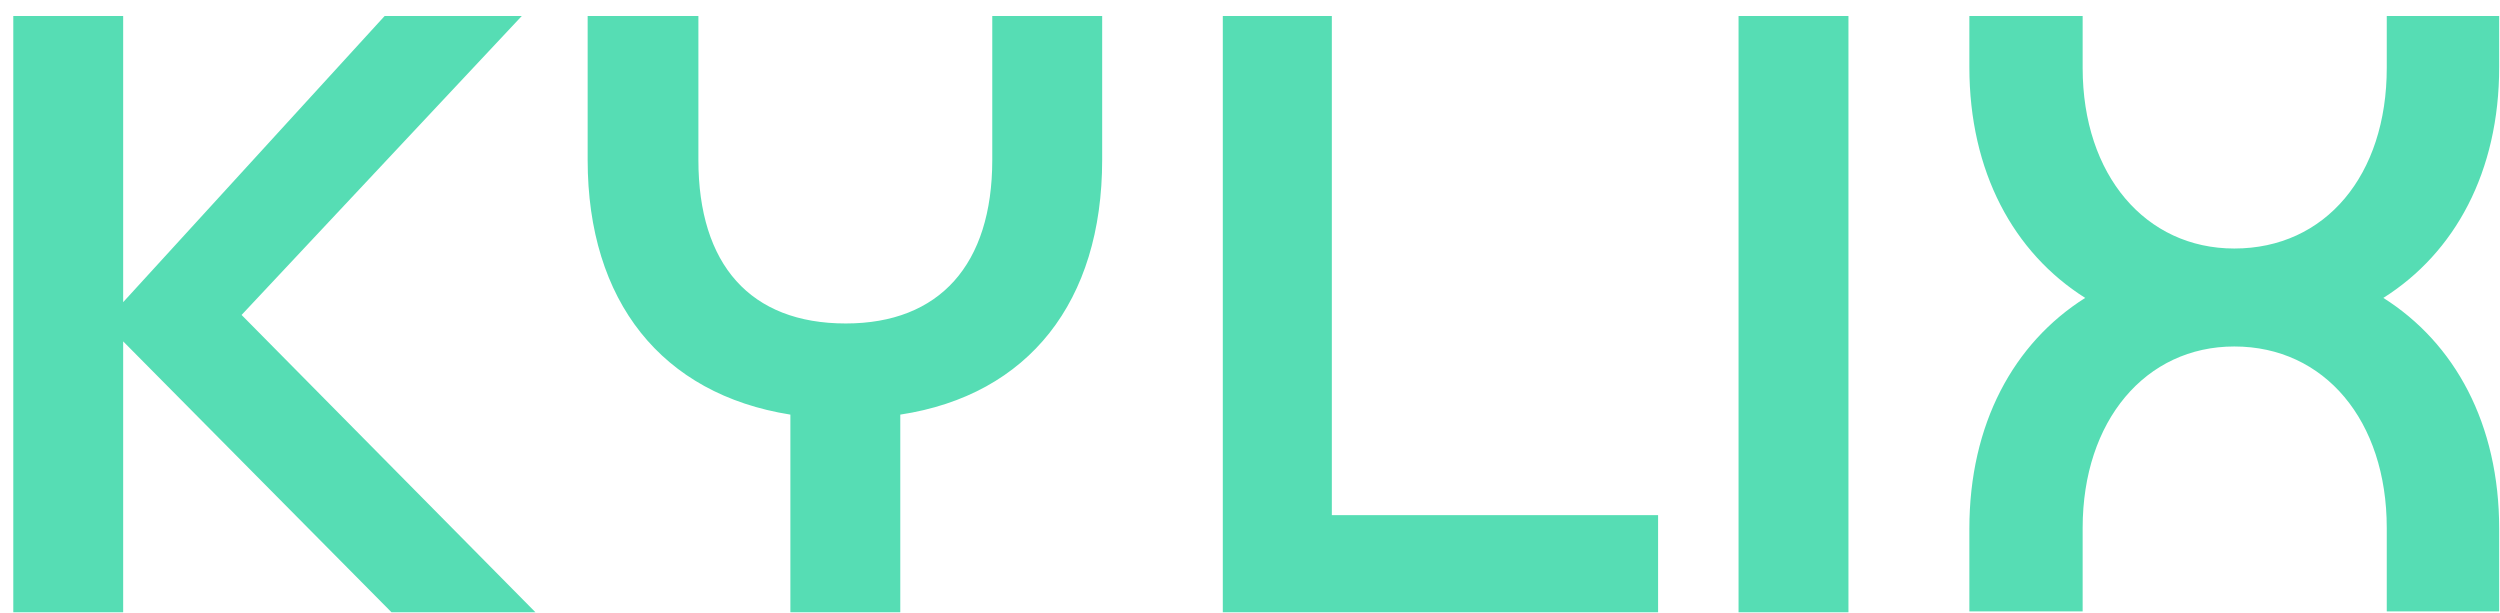
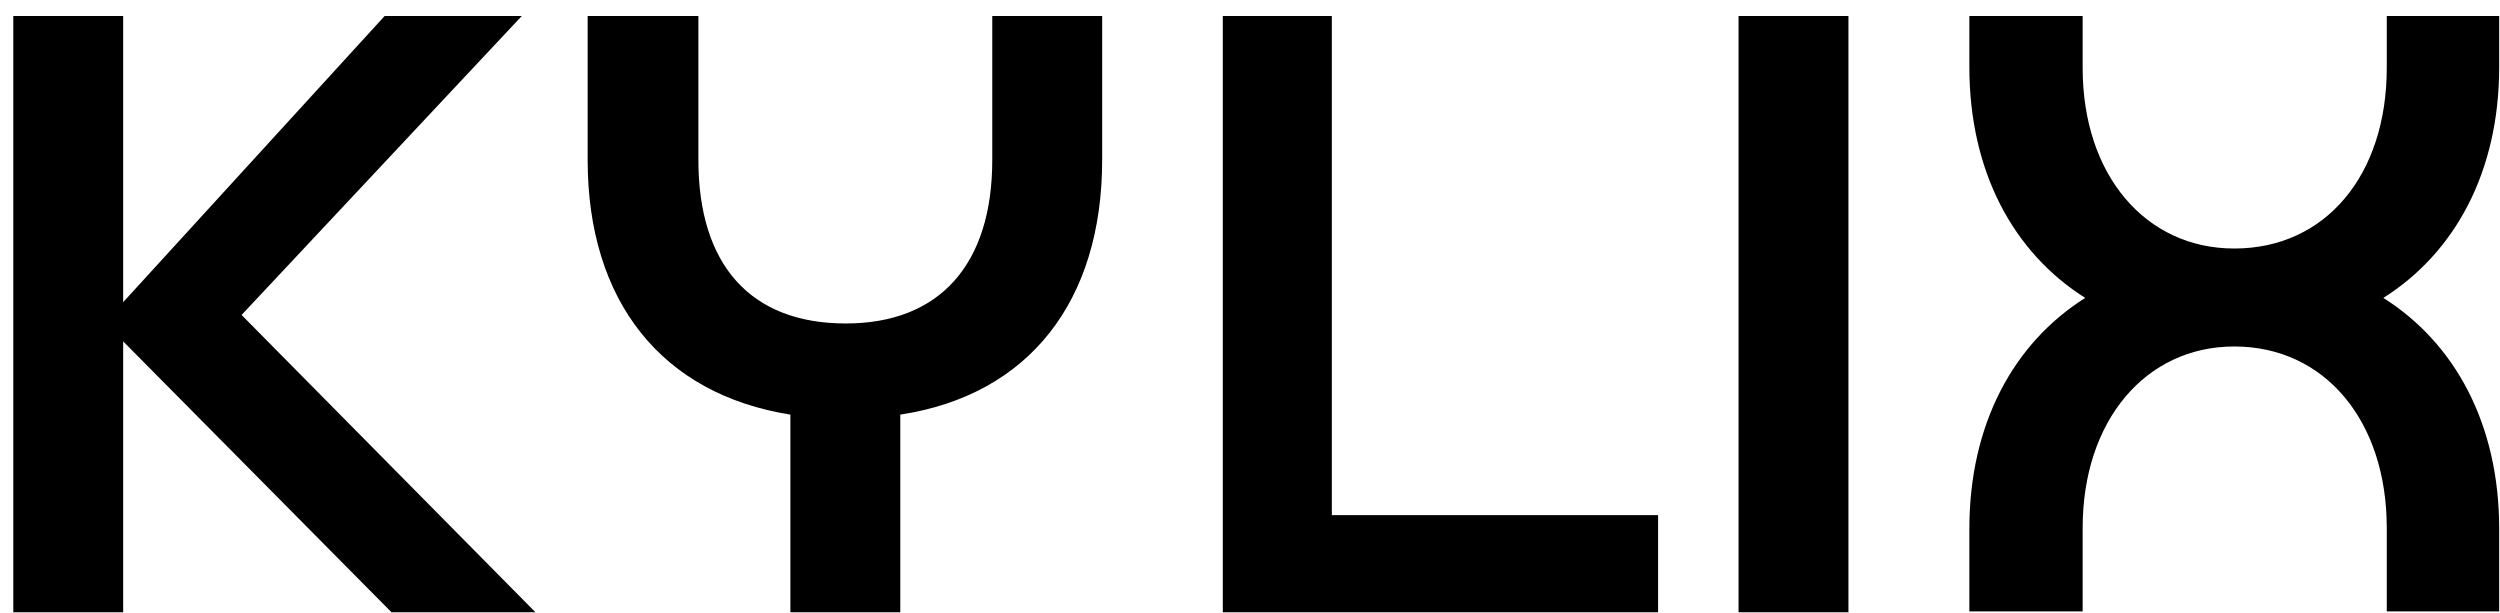
<svg xmlns="http://www.w3.org/2000/svg" width="98" height="24" viewBox="0 0 98 24" fill="none">
-   <path d="M9.47 12.346L20.989 24H15.346L4.828 13.382V24H0.521V0.626H4.828V11.845L15.079 0.626H20.455L9.47 12.346ZM38.897 6.269V0.626H43.205V6.269C43.205 11.812 40.333 15.485 35.291 16.253V24H30.983V16.253C25.941 15.452 23.036 11.812 23.036 6.269V0.626H27.377V6.269C27.377 10.376 29.414 12.68 33.154 12.68C36.827 12.68 38.897 10.376 38.897 6.269ZM64.997 24H47.934V0.626H52.208V20.193H64.997V24ZM72.459 24H68.151V0.626H72.459V24ZM97.968 0.626V2.629C97.968 6.737 96.232 9.909 93.427 11.678C96.232 13.448 97.968 16.62 97.968 20.727V23.966H93.561V20.694C93.561 16.487 91.123 13.582 87.584 13.582C84.111 13.582 81.64 16.487 81.64 20.694V23.966H77.199V20.727C77.199 16.62 78.935 13.448 81.74 11.678C78.935 9.909 77.199 6.737 77.199 2.629V0.626H81.64V2.663C81.64 6.87 84.111 9.742 87.584 9.742C91.157 9.742 93.561 6.87 93.561 2.663V0.626H97.968Z" fill="#56DDB4" />
+   <path d="M9.47 12.346L20.989 24H15.346L4.828 13.382V24H0.521V0.626H4.828V11.845L15.079 0.626H20.455L9.47 12.346ZM38.897 6.269V0.626H43.205V6.269C43.205 11.812 40.333 15.485 35.291 16.253V24H30.983V16.253C25.941 15.452 23.036 11.812 23.036 6.269V0.626H27.377V6.269C27.377 10.376 29.414 12.68 33.154 12.68C36.827 12.68 38.897 10.376 38.897 6.269ZM64.997 24H47.934V0.626H52.208V20.193H64.997V24ZM72.459 24H68.151V0.626H72.459V24ZM97.968 0.626V2.629C97.968 6.737 96.232 9.909 93.427 11.678C96.232 13.448 97.968 16.62 97.968 20.727V23.966H93.561V20.694C93.561 16.487 91.123 13.582 87.584 13.582C84.111 13.582 81.64 16.487 81.64 20.694V23.966H77.199V20.727C77.199 16.62 78.935 13.448 81.74 11.678C78.935 9.909 77.199 6.737 77.199 2.629V0.626H81.64V2.663C81.64 6.87 84.111 9.742 87.584 9.742C91.157 9.742 93.561 6.87 93.561 2.663V0.626H97.968Z" fill="currentColor" />
</svg>
